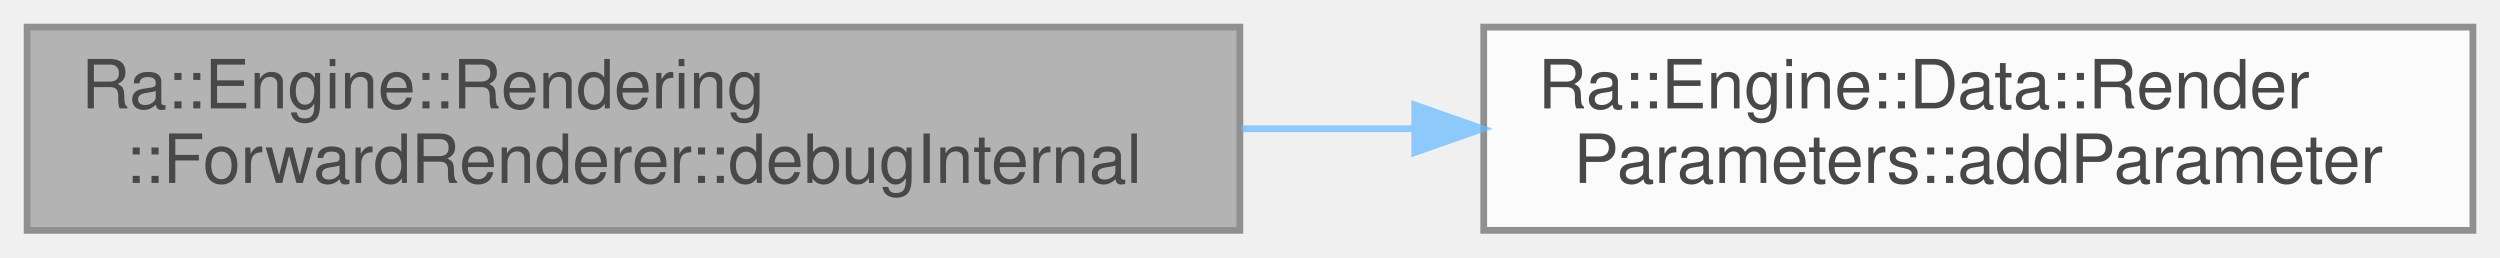
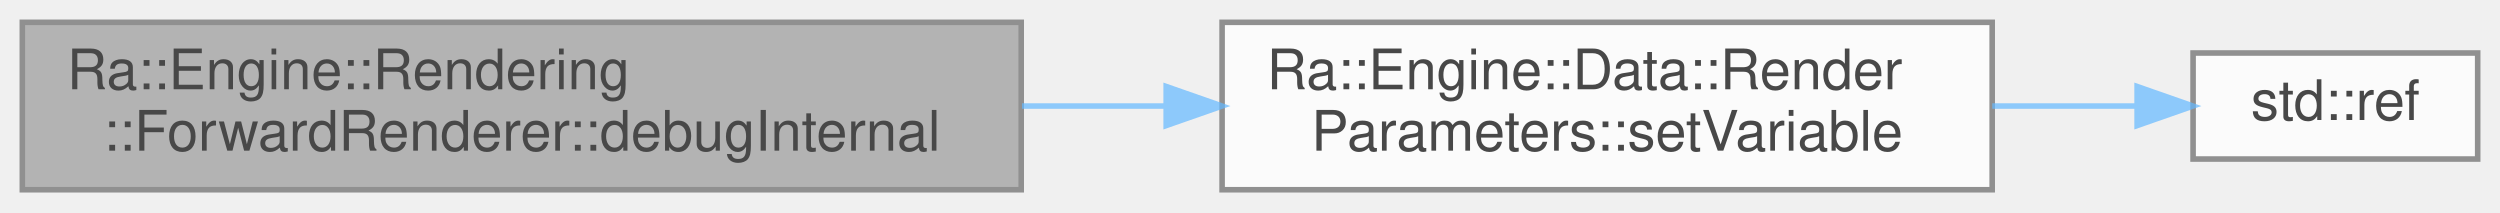
- <svg xmlns="http://www.w3.org/2000/svg" xmlns:xlink="http://www.w3.org/1999/xlink" width="369pt" height="38pt" viewBox="0.00 0.00 369.00 38.00">
+ <svg xmlns="http://www.w3.org/2000/svg" xmlns:xlink="http://www.w3.org/1999/xlink" width="448pt" height="38pt" viewBox="0.00 0.00 448.00 38.00">
  <svg id="main" version="1.1" xml:space="preserve">
    <style type="text/css">
.node, .edge {opacity: 0.7;}
.node.selected, .edge.selected {opacity: 1;}
.edge:hover path { stroke: red; }
.edge:hover polygon { stroke: red; fill: red; }
</style>
    <svg id="graph" class="graph">
      <g id="graph0" class="graph" transform="scale(1 1) rotate(0) translate(4 34)">
        <g id="Node000001" class="node">
          <g id="a_Node000001">
            <a xlink:title="Add the debug layer with useful informations.">
              <polygon fill="#999999" stroke="#666666" points="179,-30 0,-30 0,0 179,0 179,-30" />
              <text text-anchor="start" x="8" y="-18" font-family="Helvetica,sans-Serif" font-size="10.00">Ra::Engine::Rendering</text>
              <text text-anchor="middle" x="89.5" y="-7" font-family="Helvetica,sans-Serif" font-size="10.00">::ForwardRenderer::debugInternal</text>
            </a>
          </g>
        </g>
        <g id="Node000002" class="node">
          <g id="a_Node000002">
-             <a xlink:href="classRa_1_1Engine_1_1Data_1_1RenderParameters.html#a30608d23a6e4b4cbcfa0a0211056e04b" target="_top" xlink:title="Add a parameter by value.">
-               <polygon fill="white" stroke="#666666" points="361,-30 215,-30 215,0 361,0 361,-30" />
+             <a xlink:href="classRa_1_1Engine_1_1Data_1_1RenderParameters.html#a1766905e90db676bdc9d804cd17e9eb4" target="_top" xlink:title="overload create ref wrapper for RenderParameters variable">
+               <polygon fill="white" stroke="#666666" points="353,-30 215,-30 215,0 353,0 353,-30" />
              <text text-anchor="start" x="223" y="-18" font-family="Helvetica,sans-Serif" font-size="10.00">Ra::Engine::Data::Render</text>
-               <text text-anchor="middle" x="288" y="-7" font-family="Helvetica,sans-Serif" font-size="10.00">Parameters::addParameter</text>
+               <text text-anchor="middle" x="284" y="-7" font-family="Helvetica,sans-Serif" font-size="10.00">Parameters::setVariable</text>
            </a>
          </g>
        </g>
        <g id="edge1_Node000001_Node000002" class="edge">
          <g id="a_edge1_Node000001_Node000002">
            <a xlink:title=" ">
-               <path fill="none" stroke="#63b8ff" d="M179.26,-15C187.72,-15 196.28,-15 204.67,-15" />
-               <polygon fill="#63b8ff" stroke="#63b8ff" points="204.82,-18.5 214.82,-15 204.82,-11.5 204.82,-18.5" />
+               <path fill="none" stroke="#63b8ff" d="M179.14,-15C187.7,-15 196.34,-15 204.79,-15" />
+               <polygon fill="#63b8ff" stroke="#63b8ff" points="204.98,-18.5 214.98,-15 204.98,-11.5 204.98,-18.5" />
+             </a>
+           </g>
+         </g>
+         <g id="Node000003" class="node">
+           <g id="a_Node000003">
+             <a target="_blank" xlink:href="http://en.cppreference.com/w/cpp/utility/functional/ref.html#" xlink:title=" ">
+               <polygon fill="white" stroke="#666666" points="440,-24.5 389,-24.5 389,-5.5 440,-5.5 440,-24.5" />
+               <text text-anchor="middle" x="414.5" y="-12.5" font-family="Helvetica,sans-Serif" font-size="10.00">std::ref</text>
+             </a>
+           </g>
+         </g>
+         <g id="edge2_Node000002_Node000003" class="edge">
+           <g id="a_edge2_Node000002_Node000003">
+             <a xlink:title=" ">
+               <path fill="none" stroke="#63b8ff" d="M353.01,-15C361.97,-15 370.83,-15 378.89,-15" />
+               <polygon fill="#63b8ff" stroke="#63b8ff" points="378.97,-18.5 388.97,-15 378.97,-11.5 378.97,-18.5" />
            </a>
          </g>
        </g>
      </g>
    </svg>
  </svg>
  <style type="text/css">

[data-mouse-over-selected='false'] { opacity: 0.7; }
[data-mouse-over-selected='true']  { opacity: 1.0; }

</style>
</svg>
